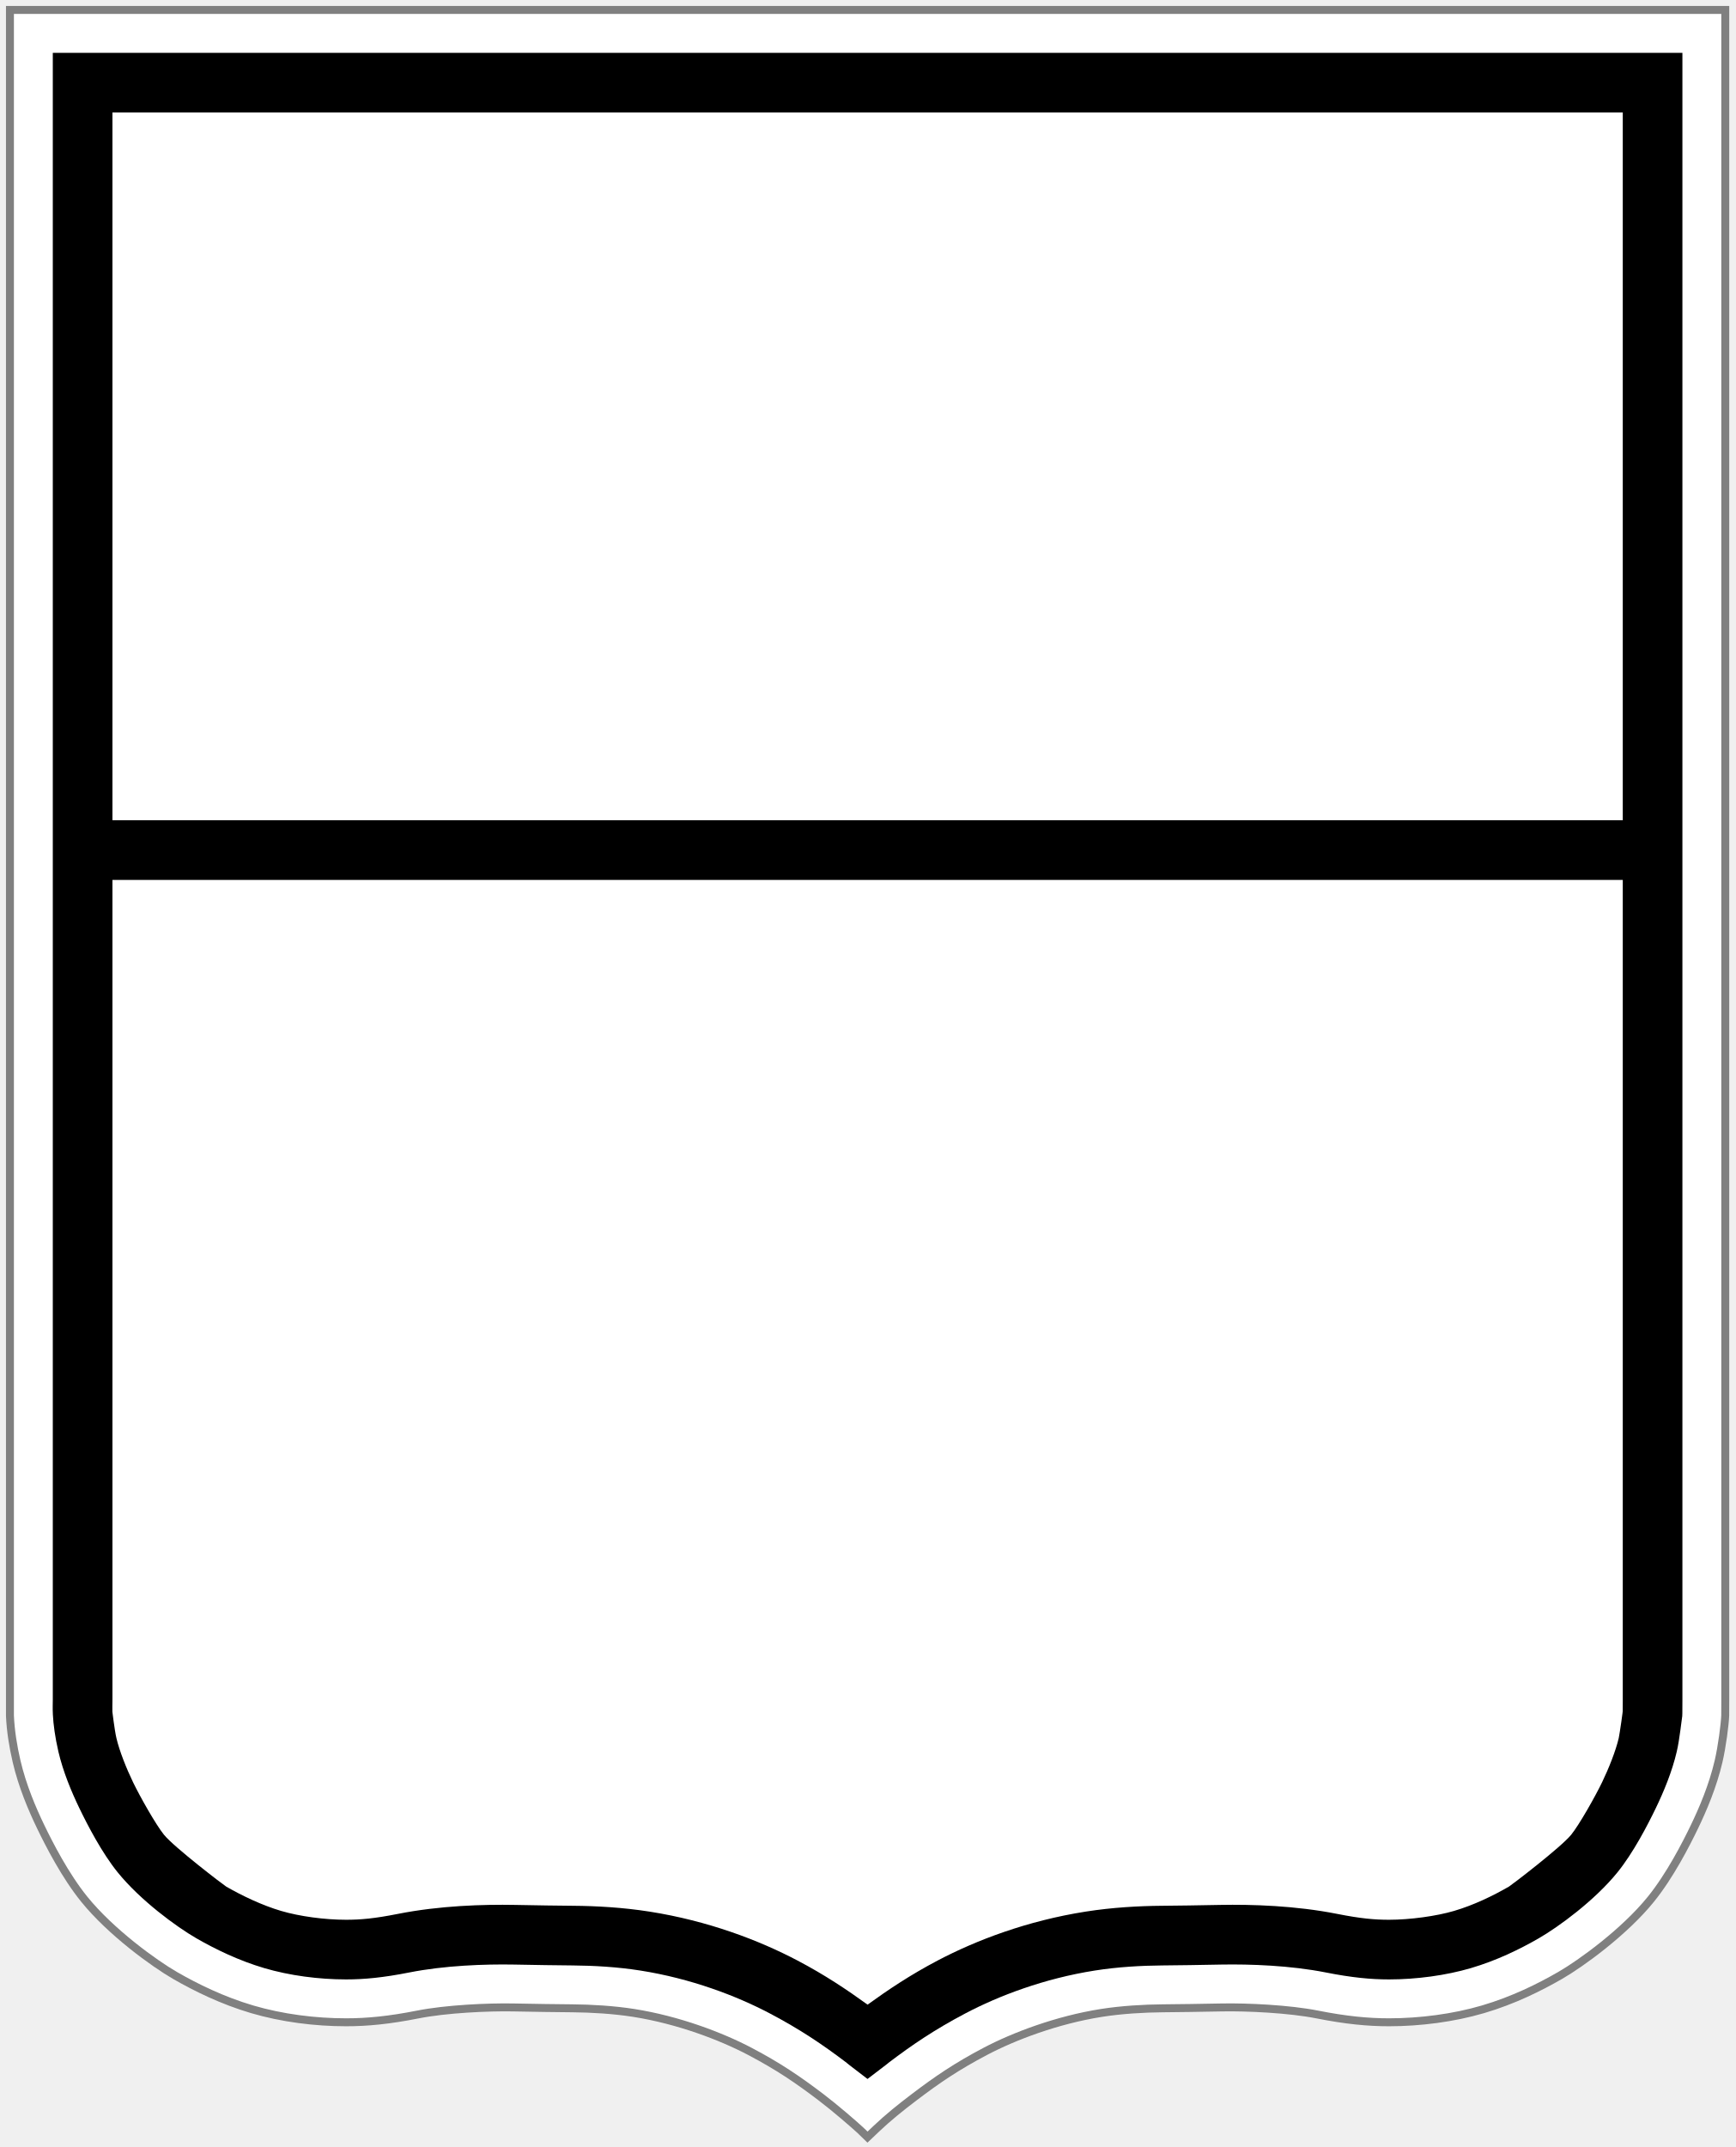
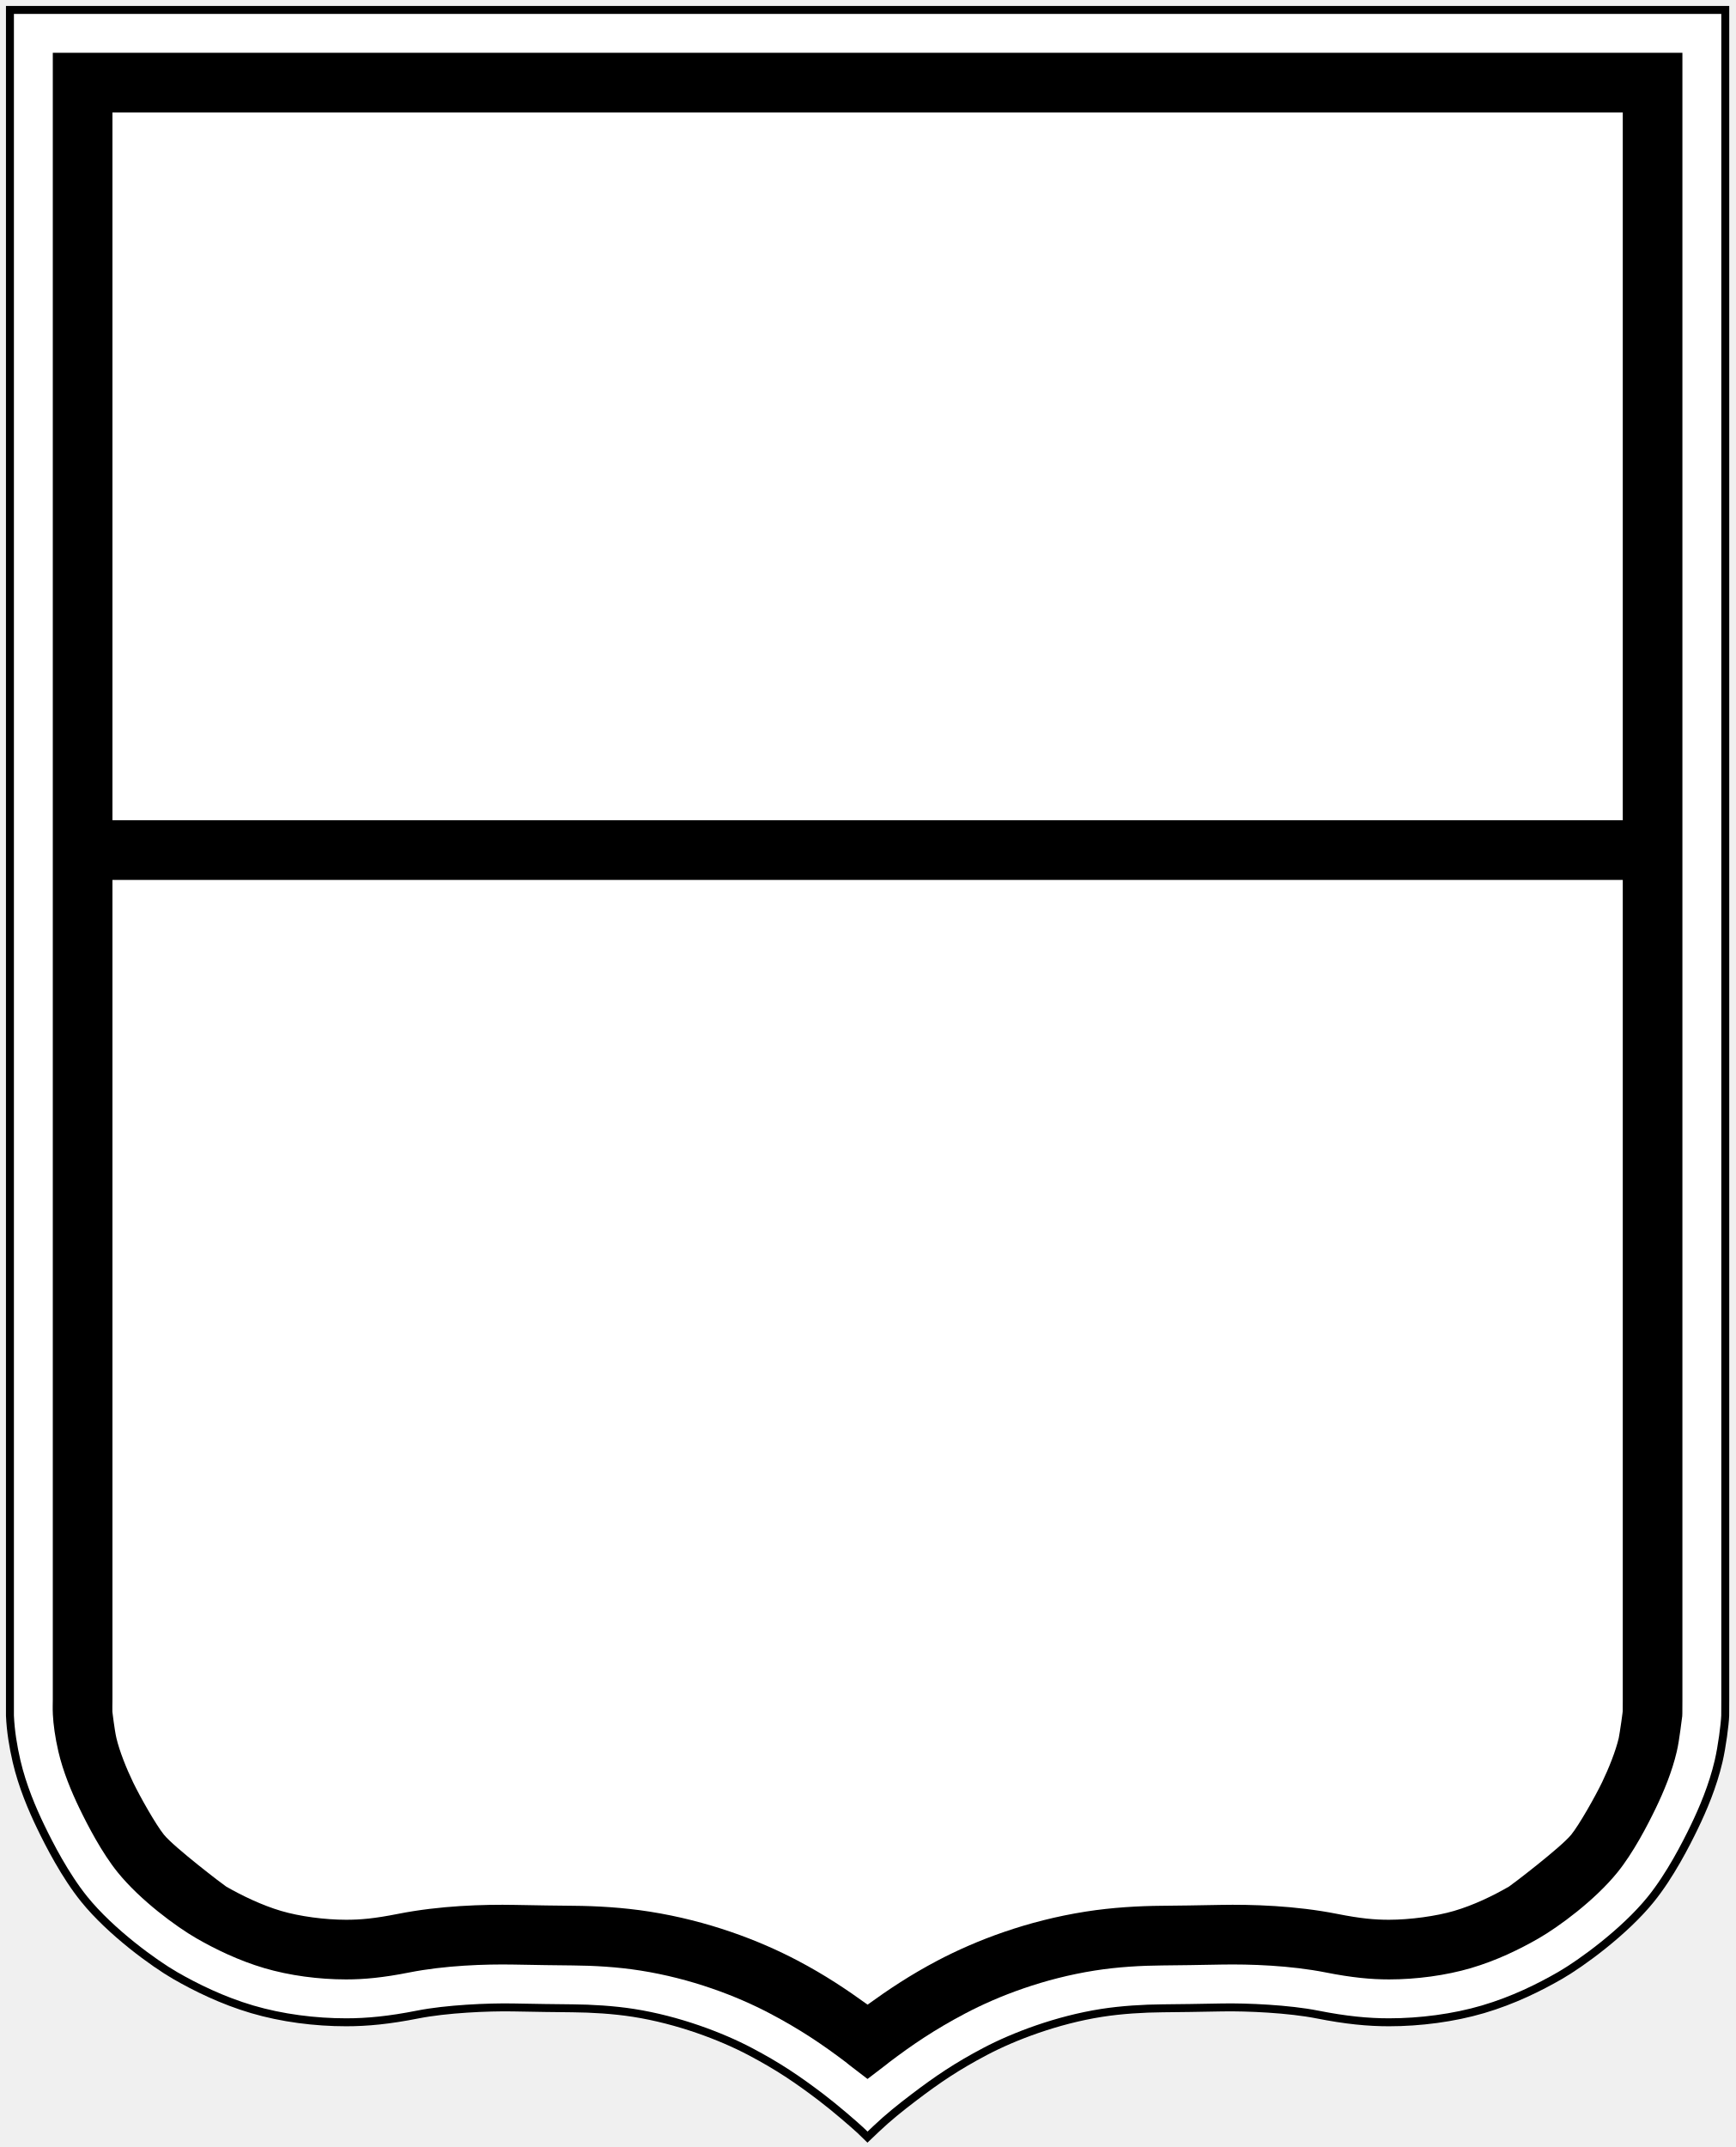
<svg xmlns="http://www.w3.org/2000/svg" version="1.1" width="872.906" height="1079.75" id="svg2">
  <defs id="defs4" />
-   <g transform="translate(-28.84375,-11.40625)" id="layer2" style="display:inline">
-     <path d="m 33.844,16.406 c 0,0 0,566.438 0,849.656 0,2.719 0,8.156 0,8.156 0.331,7.659 1.598,15.518 3.344,23 2.905,12.451 7.887,24.09 12.156,32.938 4.269,8.848 12.27,24.486 21.875,36.375 13.386,16.57 35.272,32.364 45.656,38.344 10.384,5.979 23.793,12.608 38.812,17.031 15.019,4.423 31.664,6.531 47.281,6.531 10.602,0 21.694,-1.071 36,-3.906 14.306,-2.835 35.344,-3.795 48,-3.562 12.656,0.233 20.274,0.361 29.844,0.437 9.57,0.077 20.784,0.74 30.781,2.313 22.414,3.526 44.065,11.759 58.469,19.344 14.404,7.585 23.894,14.042 35.75,23.031 7.135,5.41 16.772,13.763 19.781,16.562 3.009,2.8 3.688,3.5 3.688,3.5 l 4.5,-4.281 c 5.713,-5.435 12.156,-10.616 18.969,-15.781 11.856,-8.99 21.346,-15.446 35.75,-23.031 14.404,-7.585 36.055,-15.817 58.469,-19.344 9.998,-1.573 21.212,-2.236 30.781,-2.313 9.57,-0.077 17.188,-0.205 29.844,-0.437 12.656,-0.233 33.662,0.727 47.969,3.562 14.306,2.835 25.429,3.906 36.031,3.906 15.618,0 32.537,-2.189 47.281,-6.531 15.294,-4.504 28.429,-11.052 38.812,-17.031 10.384,-5.98 32.27,-21.773 45.656,-38.344 9.605,-11.889 17.606,-27.527 21.875,-36.375 4.269,-8.848 9.252,-20.487 12.156,-32.938 1.745,-7.482 3.159,-18.474 3.344,-23 l 0.031,-7.312 0,-850.5 z" id="rect3785" style="fill:#ffffff;stroke:#808080;stroke-width:4;stroke-miterlimit:4;stroke-opacity:1;stroke-dasharray:none;display:inline" />
-   </g>
-   <g transform="translate(-28.84375,-11.40625)" id="layer3" style="display:inline">
-     <path d="m 67.507,438.832 792.779,0" id="path3806" style="fill:#808080;stroke:#000000;stroke-width:29.2;stroke-linecap:butt;stroke-linejoin:miter;stroke-miterlimit:4;stroke-opacity:1;stroke-dasharray:none" />
-     <path d="m 55.406,37.969 0,15 0,813.094 c 0,1.799 -0.128,4.314 0.031,7.594 0.234,4.837 1.122,11.546 2.781,18.656 2.379,10.196 6.593,20.242 10.562,28.469 4.197,8.698 11.33,22.422 19.219,32.188 11.458,14.183 29.686,27.495 39.625,33.219 9.48,5.459 21.341,11.226 34.156,15 12.767,3.76 27.386,5.688 41.188,5.688 9.052,0 18.615,-0.891 31.781,-3.5 17.768,-3.521 38.07,-4.236 52.625,-3.969 12.638,0.232 20.119,0.361 29.594,0.438 10.502,0.085 22.374,0.738 33.969,2.562 25.574,4.024 48.384,12.73 65.156,21.563 15.326,8.071 26.51,15.626 38.75,24.906 l 0,0.031 c -0.01,-0.01 0.369,0.33 1.281,1.031 l 9.125,7 9.125,-6.969 c 0.971,-0.741 1.429,-1.127 1.344,-1.063 l 0,-0.031 c 12.24,-9.281 23.424,-16.835 38.75,-24.906 16.773,-8.832 39.583,-17.539 65.156,-21.563 11.595,-1.824 23.466,-2.478 33.969,-2.562 9.475,-0.076 16.956,-0.205 29.594,-0.438 14.553,-0.268 34.834,0.449 52.594,3.969 13.161,2.608 22.759,3.5 31.812,3.5 13.775,0 28.682,-2.005 41.188,-5.688 13.084,-3.853 24.639,-9.52 34.156,-15 9.939,-5.724 28.167,-19.036 39.625,-33.219 7.889,-9.765 15.022,-23.489 19.219,-32.188 3.97,-8.227 8.184,-18.273 10.562,-28.469 0.802,-3.437 1.307,-7.082 1.812,-10.688 0.253,-1.803 0.463,-3.477 0.625,-4.75 0.081,-0.636 0.168,-1.163 0.219,-1.594 0.025,-0.215 0.041,-0.391 0.062,-0.594 0.002,0.005 0.029,-0.007 0.031,0 0.017,-0.086 0.05,-0.433 0.062,-1.625 0.023,-2.155 0.023,-4.235 0.031,-6.25 l 0,-0.031 0,-0.031 0,-813.781 0,-15 -15,0 -789.781,0 -15,0 z m 30,30 759.781,0 0,355.969 -759.781,0 0,-355.969 z m 0,385.969 759.781,0 0,412.75 0,0.062 c -0.007,1.808 -0.017,3.547 -0.031,5.25 -0.035,0.29 -0.065,0.619 -0.125,1.094 -0.145,1.14 -0.361,2.718 -0.594,4.375 -0.465,3.314 -1.157,7.497 -1.281,8.031 -1.517,6.504 -5.038,15.303 -8.375,22.219 -3.457,7.164 -11.436,21.306 -15.531,26.375 -5.102,6.315 -30.237,25.474 -31.312,26.094 -8.146,4.691 -17.695,9.316 -27.656,12.25 -8.827,2.6 -22.062,4.438 -32.688,4.438 -7.223,0 -14.195,-0.598 -26,-2.938 -21.157,-4.193 -43.023,-4.825 -58.969,-4.531 -12.627,0.232 -19.956,0.363 -29.281,0.438 -11.553,0.093 -24.825,0.801 -38.406,2.938 -29.376,4.622 -55.002,14.374 -74.469,24.625 -13.652,7.189 -24.572,14.483 -35.188,22.156 -10.615,-7.673 -21.536,-14.967 -35.188,-22.156 -19.467,-10.251 -45.092,-20.003 -74.469,-24.625 -13.581,-2.137 -26.853,-2.845 -38.406,-2.938 -9.325,-0.075 -16.654,-0.205 -29.281,-0.438 -15.945,-0.293 -37.831,0.336 -59,4.531 -11.82,2.343 -18.742,2.938 -25.969,2.938 -10.851,0 -23.424,-1.709 -32.688,-4.438 -9.544,-2.811 -19.71,-7.674 -27.656,-12.25 -1.076,-0.62 -26.211,-19.779 -31.312,-26.094 -4.095,-5.069 -12.075,-19.211 -15.531,-26.375 -3.337,-6.916 -6.858,-15.715 -8.375,-22.219 -0.982,-4.211 -2.04,-13.459 -2.031,-13.281 -0.067,-1.38 0.031,-3.372 0.031,-6.156 l 0,-412.125 z" id="path3824" style="font-size:medium;font-style:normal;font-variant:normal;font-weight:normal;font-stretch:normal;text-indent:0;text-align:start;text-decoration:none;line-height:normal;letter-spacing:normal;word-spacing:normal;text-transform:none;direction:ltr;block-progression:tb;writing-mode:lr-tb;text-anchor:start;baseline-shift:baseline;color:#000000;fill:#000000;fill-opacity:1;stroke:none;stroke-width:30;marker:none;visibility:visible;display:inline;overflow:visible;enable-background:accumulate;font-family:Sans;-inkscape-font-specification:Sans" />
+   <g id="g4144">
+     <path d="m 5,5 c 0,0 0,566.438 0,849.656 0,2.719 0,8.156 0,8.156 0.331,7.659 1.598,15.518 3.344,23 2.905,12.451 7.887,24.09 12.156,32.938 4.269,8.848 12.27,24.486 21.875,36.375 13.386,16.57 35.272,32.364 45.656,38.344 10.384,5.979 23.793,12.608 38.812,17.031 15.019,4.423 31.664,6.531 47.281,6.531 10.602,0 21.694,-1.071 36,-3.906 14.306,-2.835 35.344,-3.795 48,-3.562 12.656,0.233 20.274,0.361 29.844,0.437 9.57,0.077 20.784,0.74 30.781,2.313 22.414,3.526 44.065,11.759 58.469,19.344 14.404,7.585 23.894,14.042 35.75,23.031 7.135,5.41 16.772,13.763 19.781,16.562 3.009,2.8 3.688,3.5 3.688,3.5 l 4.5,-4.281 c 5.713,-5.435 12.156,-10.616 18.969,-15.781 11.856,-8.99 21.346,-15.446 35.75,-23.031 14.404,-7.585 36.055,-15.817 58.469,-19.344 9.998,-1.573 21.212,-2.236 30.781,-2.312 9.57,-0.077 17.188,-0.205 29.844,-0.438 12.656,-0.233 33.662,0.727 47.969,3.562 14.306,2.835 25.429,3.906 36.031,3.906 15.618,0 32.537,-2.189 47.281,-6.531 15.294,-4.504 28.429,-11.052 38.812,-17.031 10.384,-5.98 32.27,-21.773 45.656,-38.344 9.605,-11.889 17.606,-27.527 21.875,-36.375 4.269,-8.848 9.252,-20.487 12.156,-32.938 1.745,-7.482 3.159,-18.474 3.344,-23 l 0.031,-7.312 0,-850.5 z" id="rect3785" style="display:inline;fill:#ffffff;stroke:#000000;stroke-width:4;stroke-miterlimit:4;stroke-dasharray:none;stroke-opacity:1" />
+     <g id="g4140">
+       <path style="fill:#000000;stroke:#000000;stroke-width:29.2;stroke-linecap:butt;stroke-linejoin:miter;stroke-miterlimit:4;stroke-dasharray:none;stroke-opacity:1;fill-opacity:1" id="path3806" d="m 38.664,427.426 792.779,0" />
+       <path style="color:#000000;font-style:normal;font-variant:normal;font-weight:normal;font-stretch:normal;font-size:medium;line-height:normal;font-family:Sans;-inkscape-font-specification:Sans;text-indent:0;text-align:start;text-decoration:none;text-decoration-line:none;letter-spacing:normal;word-spacing:normal;text-transform:none;direction:ltr;block-progression:tb;writing-mode:lr-tb;baseline-shift:baseline;text-anchor:start;display:inline;overflow:visible;visibility:visible;fill:#000000;fill-opacity:1;stroke:none;stroke-width:30;marker:none;enable-background:accumulate" id="path3824" d="m 26.562,26.562 0,15 0,813.094 c 0,1.799 -0.128,4.314 0.031,7.594 0.234,4.837 1.122,11.546 2.781,18.656 2.379,10.196 6.593,20.242 10.562,28.469 4.197,8.698 11.33,22.422 19.219,32.188 11.458,14.183 29.686,27.495 39.625,33.219 9.48,5.459 21.341,11.226 34.156,15 12.767,3.76 27.386,5.688 41.188,5.688 9.052,0 18.615,-0.891 31.781,-3.5 17.768,-3.521 38.07,-4.236 52.625,-3.969 12.638,0.232 20.119,0.361 29.594,0.438 10.502,0.085 22.374,0.738 33.969,2.562 25.574,4.024 48.384,12.73 65.156,21.563 15.326,8.071 26.51,15.626 38.75,24.906 l 0,0.031 c -0.01,-0.01 0.369,0.33 1.281,1.031 l 9.125,7 9.125,-6.969 c 0.971,-0.741 1.429,-1.127 1.344,-1.063 l 0,-0.031 c 12.24,-9.281 23.424,-16.835 38.75,-24.906 16.773,-8.832 39.583,-17.539 65.156,-21.563 11.595,-1.824 23.466,-2.478 33.969,-2.562 9.475,-0.076 16.956,-0.205 29.594,-0.438 14.553,-0.268 34.834,0.449 52.594,3.969 13.161,2.608 22.759,3.5 31.812,3.5 13.775,0 28.682,-2.005 41.188,-5.688 13.084,-3.853 24.639,-9.52 34.156,-15 9.939,-5.724 28.167,-19.036 39.625,-33.219 7.889,-9.765 15.022,-23.489 19.219,-32.188 3.97,-8.227 8.184,-18.273 10.562,-28.469 0.802,-3.437 1.307,-7.082 1.812,-10.688 0.253,-1.803 0.463,-3.477 0.625,-4.75 0.081,-0.636 0.168,-1.163 0.219,-1.594 0.025,-0.215 0.041,-0.391 0.062,-0.594 0.002,0.005 0.029,-0.007 0.031,0 0.017,-0.086 0.05,-0.433 0.062,-1.625 0.023,-2.155 0.023,-4.235 0.031,-6.25 l 0,-0.031 0,-0.031 0,-813.781 0,-15 -15,0 -789.781,0 -15,0 z m 30,30 759.781,0 0,355.969 -759.781,0 0,-355.969 z m 0,385.969 759.781,0 0,412.75 0,0.062 c -0.007,1.808 -0.017,3.547 -0.031,5.25 -0.035,0.29 -0.065,0.619 -0.125,1.094 -0.145,1.14 -0.361,2.718 -0.594,4.375 -0.465,3.314 -1.157,7.497 -1.281,8.031 -1.517,6.504 -5.038,15.303 -8.375,22.219 -3.457,7.164 -11.436,21.306 -15.531,26.375 -5.102,6.315 -30.237,25.474 -31.312,26.094 -8.146,4.691 -17.695,9.316 -27.656,12.25 -8.827,2.6 -22.062,4.438 -32.688,4.438 -7.223,0 -14.195,-0.598 -26,-2.938 C 651.593,958.339 629.727,957.707 613.781,958 c -12.627,0.232 -19.956,0.363 -29.281,0.438 -11.553,0.093 -24.825,0.801 -38.406,2.938 -29.376,4.622 -55.002,14.374 -74.469,24.625 -13.652,7.189 -24.572,14.483 -35.188,22.156 -10.615,-7.673 -21.536,-14.967 -35.188,-22.156 -19.467,-10.251 -45.092,-20.003 -74.469,-24.625 -13.581,-2.137 -26.853,-2.845 -38.406,-2.938 -9.325,-0.075 -16.654,-0.205 -29.281,-0.438 -15.945,-0.293 -37.831,0.336 -59,4.531 -11.82,2.343 -18.742,2.938 -25.969,2.938 -10.851,0 -23.424,-1.709 -32.688,-4.438 -9.544,-2.811 -19.71,-7.674 -27.656,-12.25 -1.076,-0.62 -26.211,-19.779 -31.312,-26.094 -4.095,-5.069 -12.075,-19.211 -15.531,-26.375 -3.337,-6.916 -6.858,-15.715 -8.375,-22.219 -0.982,-4.211 -2.04,-13.459 -2.031,-13.281 -0.067,-1.38 0.031,-3.372 0.031,-6.156 l 0,-412.125 z" />
+     </g>
  </g>
</svg>
